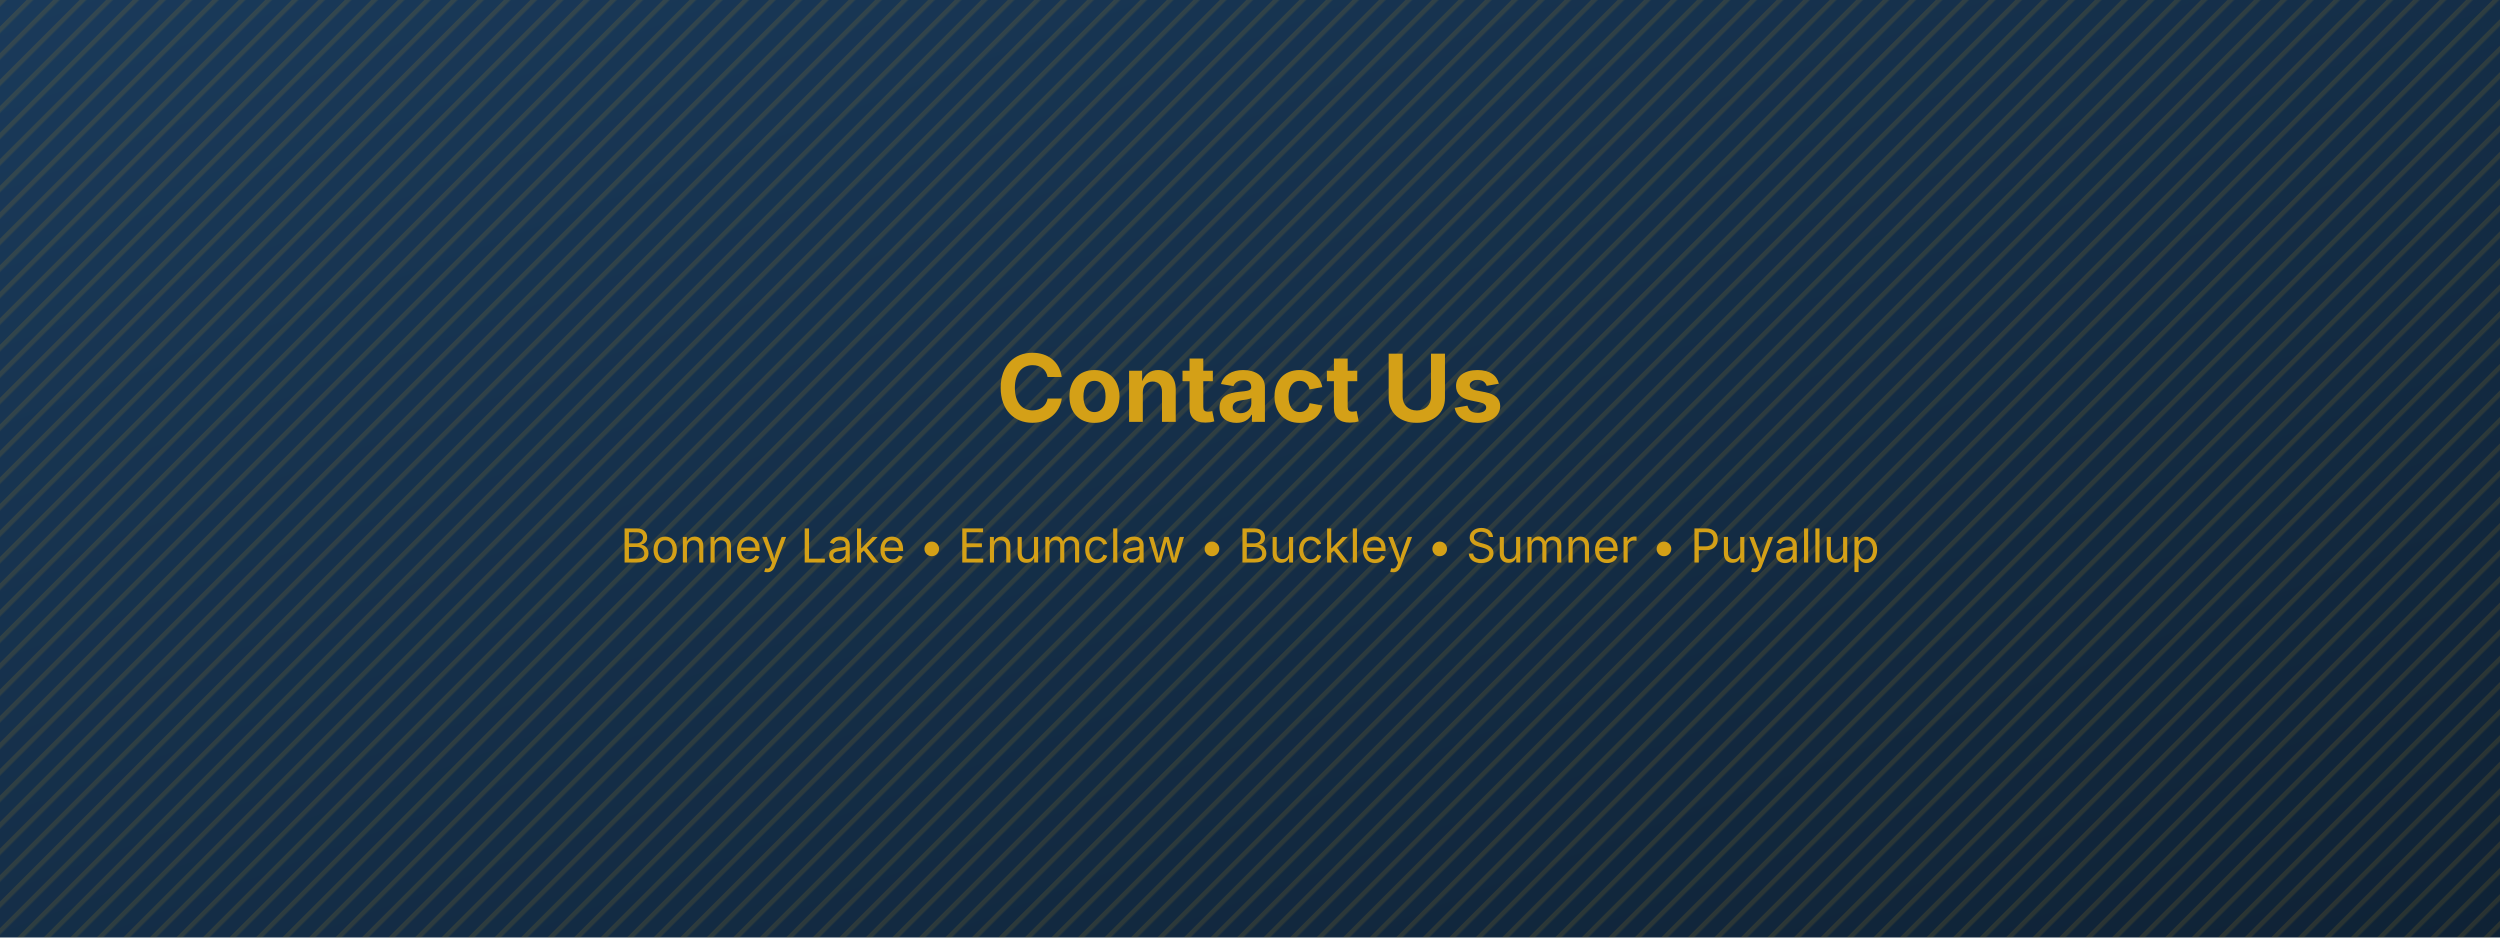
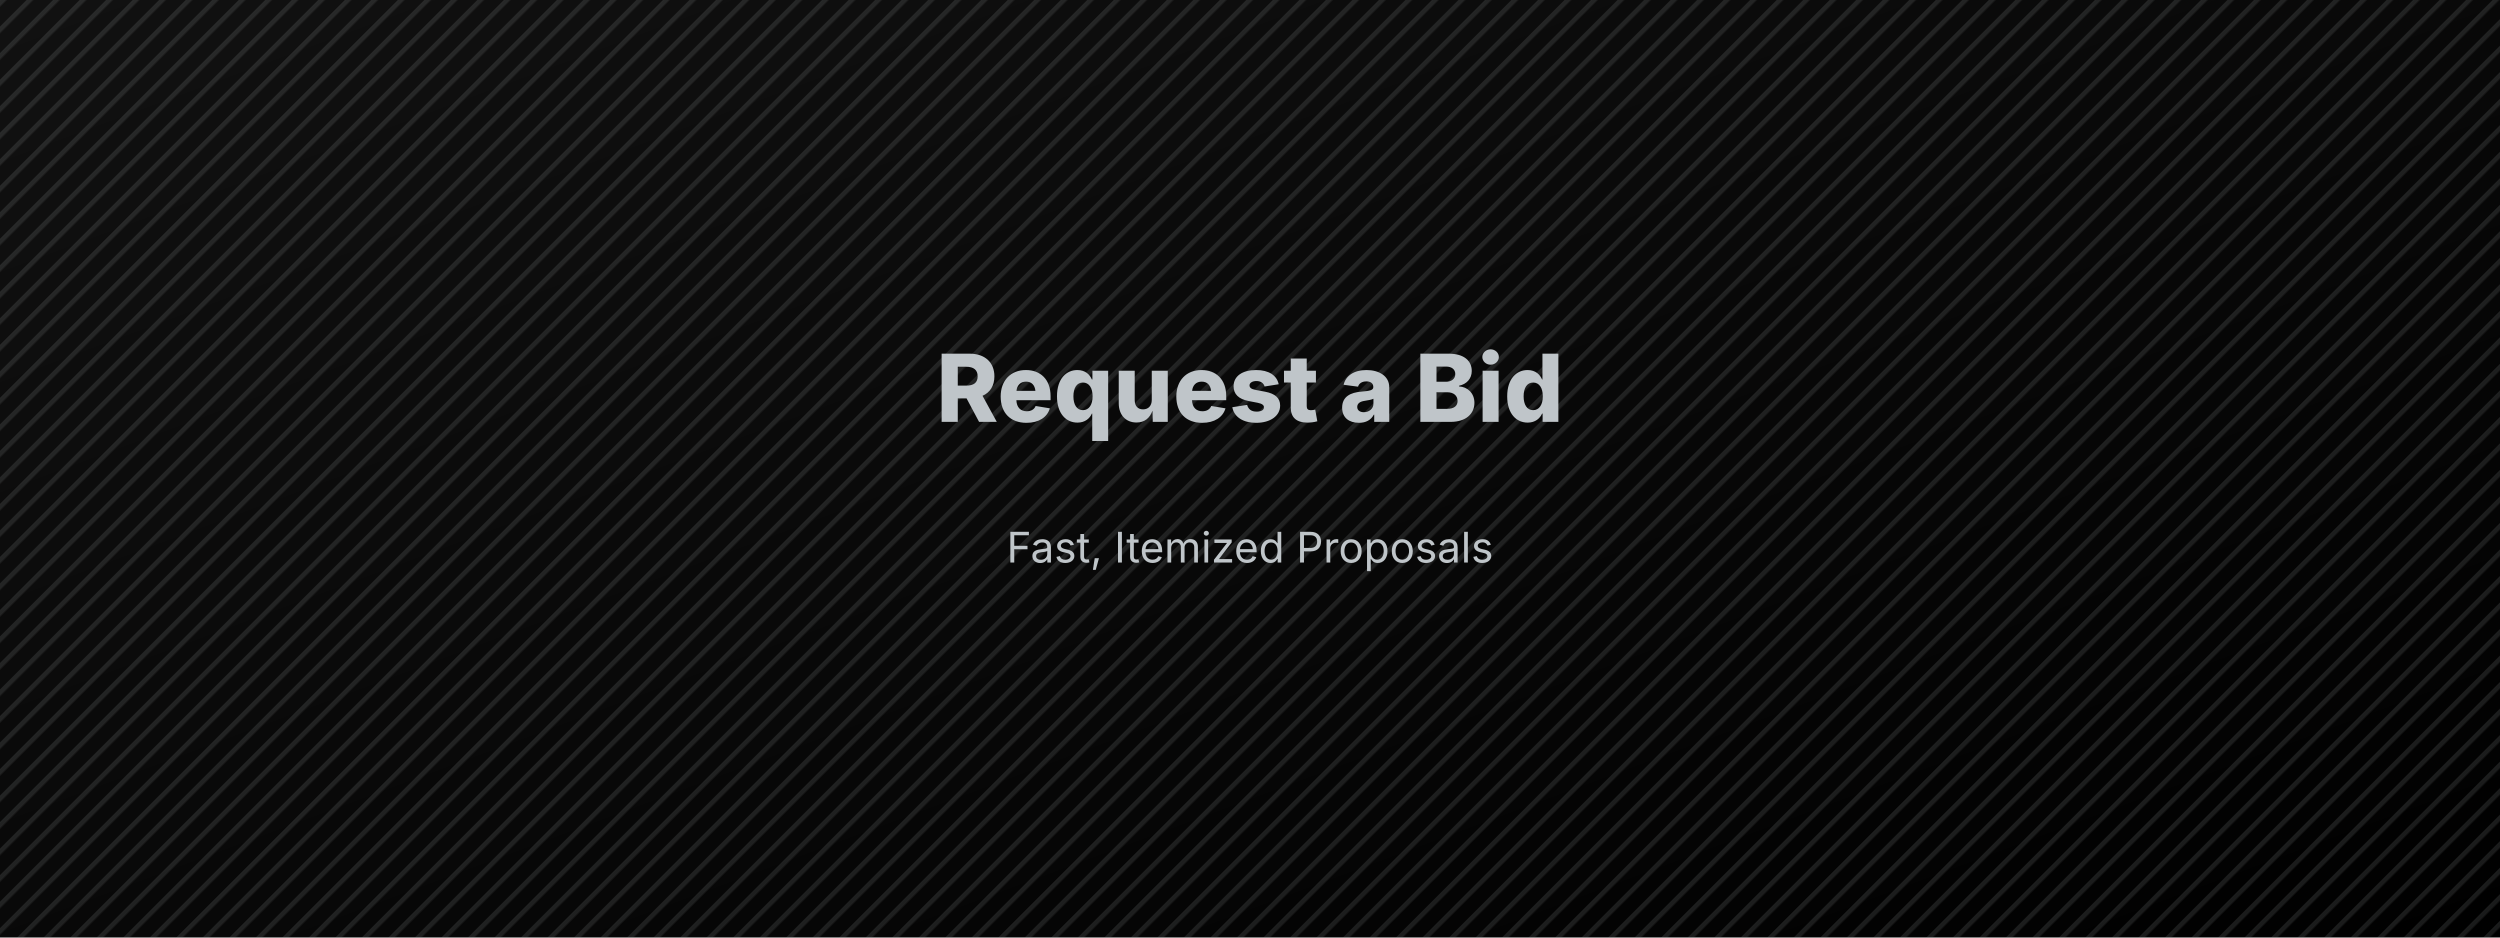
- <svg xmlns="http://www.w3.org/2000/svg" width="1600" height="600" viewBox="0 0 1600 600" role="img" aria-label="Contact Us placeholder">
+ <svg xmlns="http://www.w3.org/2000/svg" width="1600" height="600" viewBox="0 0 1600 600" role="img" aria-label="Request a Bid">
  <defs>
    <linearGradient id="g1" x1="0" x2="1" y1="0" y2="1">
-       <stop offset="0%" stop-color="#1A3A5A" />
-       <stop offset="100%" stop-color="#0F2235" />
+       <stop offset="0%" stop-color="#111111" />
+       <stop offset="100%" stop-color="#000000" />
    </linearGradient>
    <pattern id="diag" width="12" height="12" patternUnits="userSpaceOnUse" patternTransform="rotate(45)">
-       <rect width="12" height="12" fill="none" />
-       <line x1="0" y1="0" x2="0" y2="12" stroke="#D4A01722" stroke-width="6" />
+       <line x1="0" y1="0" x2="0" y2="12" stroke="#BFC5C922" stroke-width="6" />
    </pattern>
  </defs>
  <rect width="100%" height="100%" fill="url(#g1)" />
  <rect width="100%" height="100%" fill="url(#diag)" />
-   <g fill="#D4A017">
-     <text x="50%" y="45%" text-anchor="middle" font-size="60" font-family="Inter, Helvetica, Arial, sans-serif" font-weight="700">Contact Us</text>
-     <text x="50%" y="60%" text-anchor="middle" font-size="30" font-family="Inter, Helvetica, Arial, sans-serif">Bonney Lake • Enumclaw • Buckley • Sumner • Puyallup</text>
+   <g fill="#BFC5C9">
+     <text x="50%" y="45%" text-anchor="middle" font-size="60" font-family="Inter, Helvetica, Arial, sans-serif" font-weight="800">Request a Bid</text>
+     <text x="50%" y="60%" text-anchor="middle" font-size="27" font-family="Inter, Helvetica, Arial, sans-serif">Fast, Itemized Proposals</text>
  </g>
</svg>
